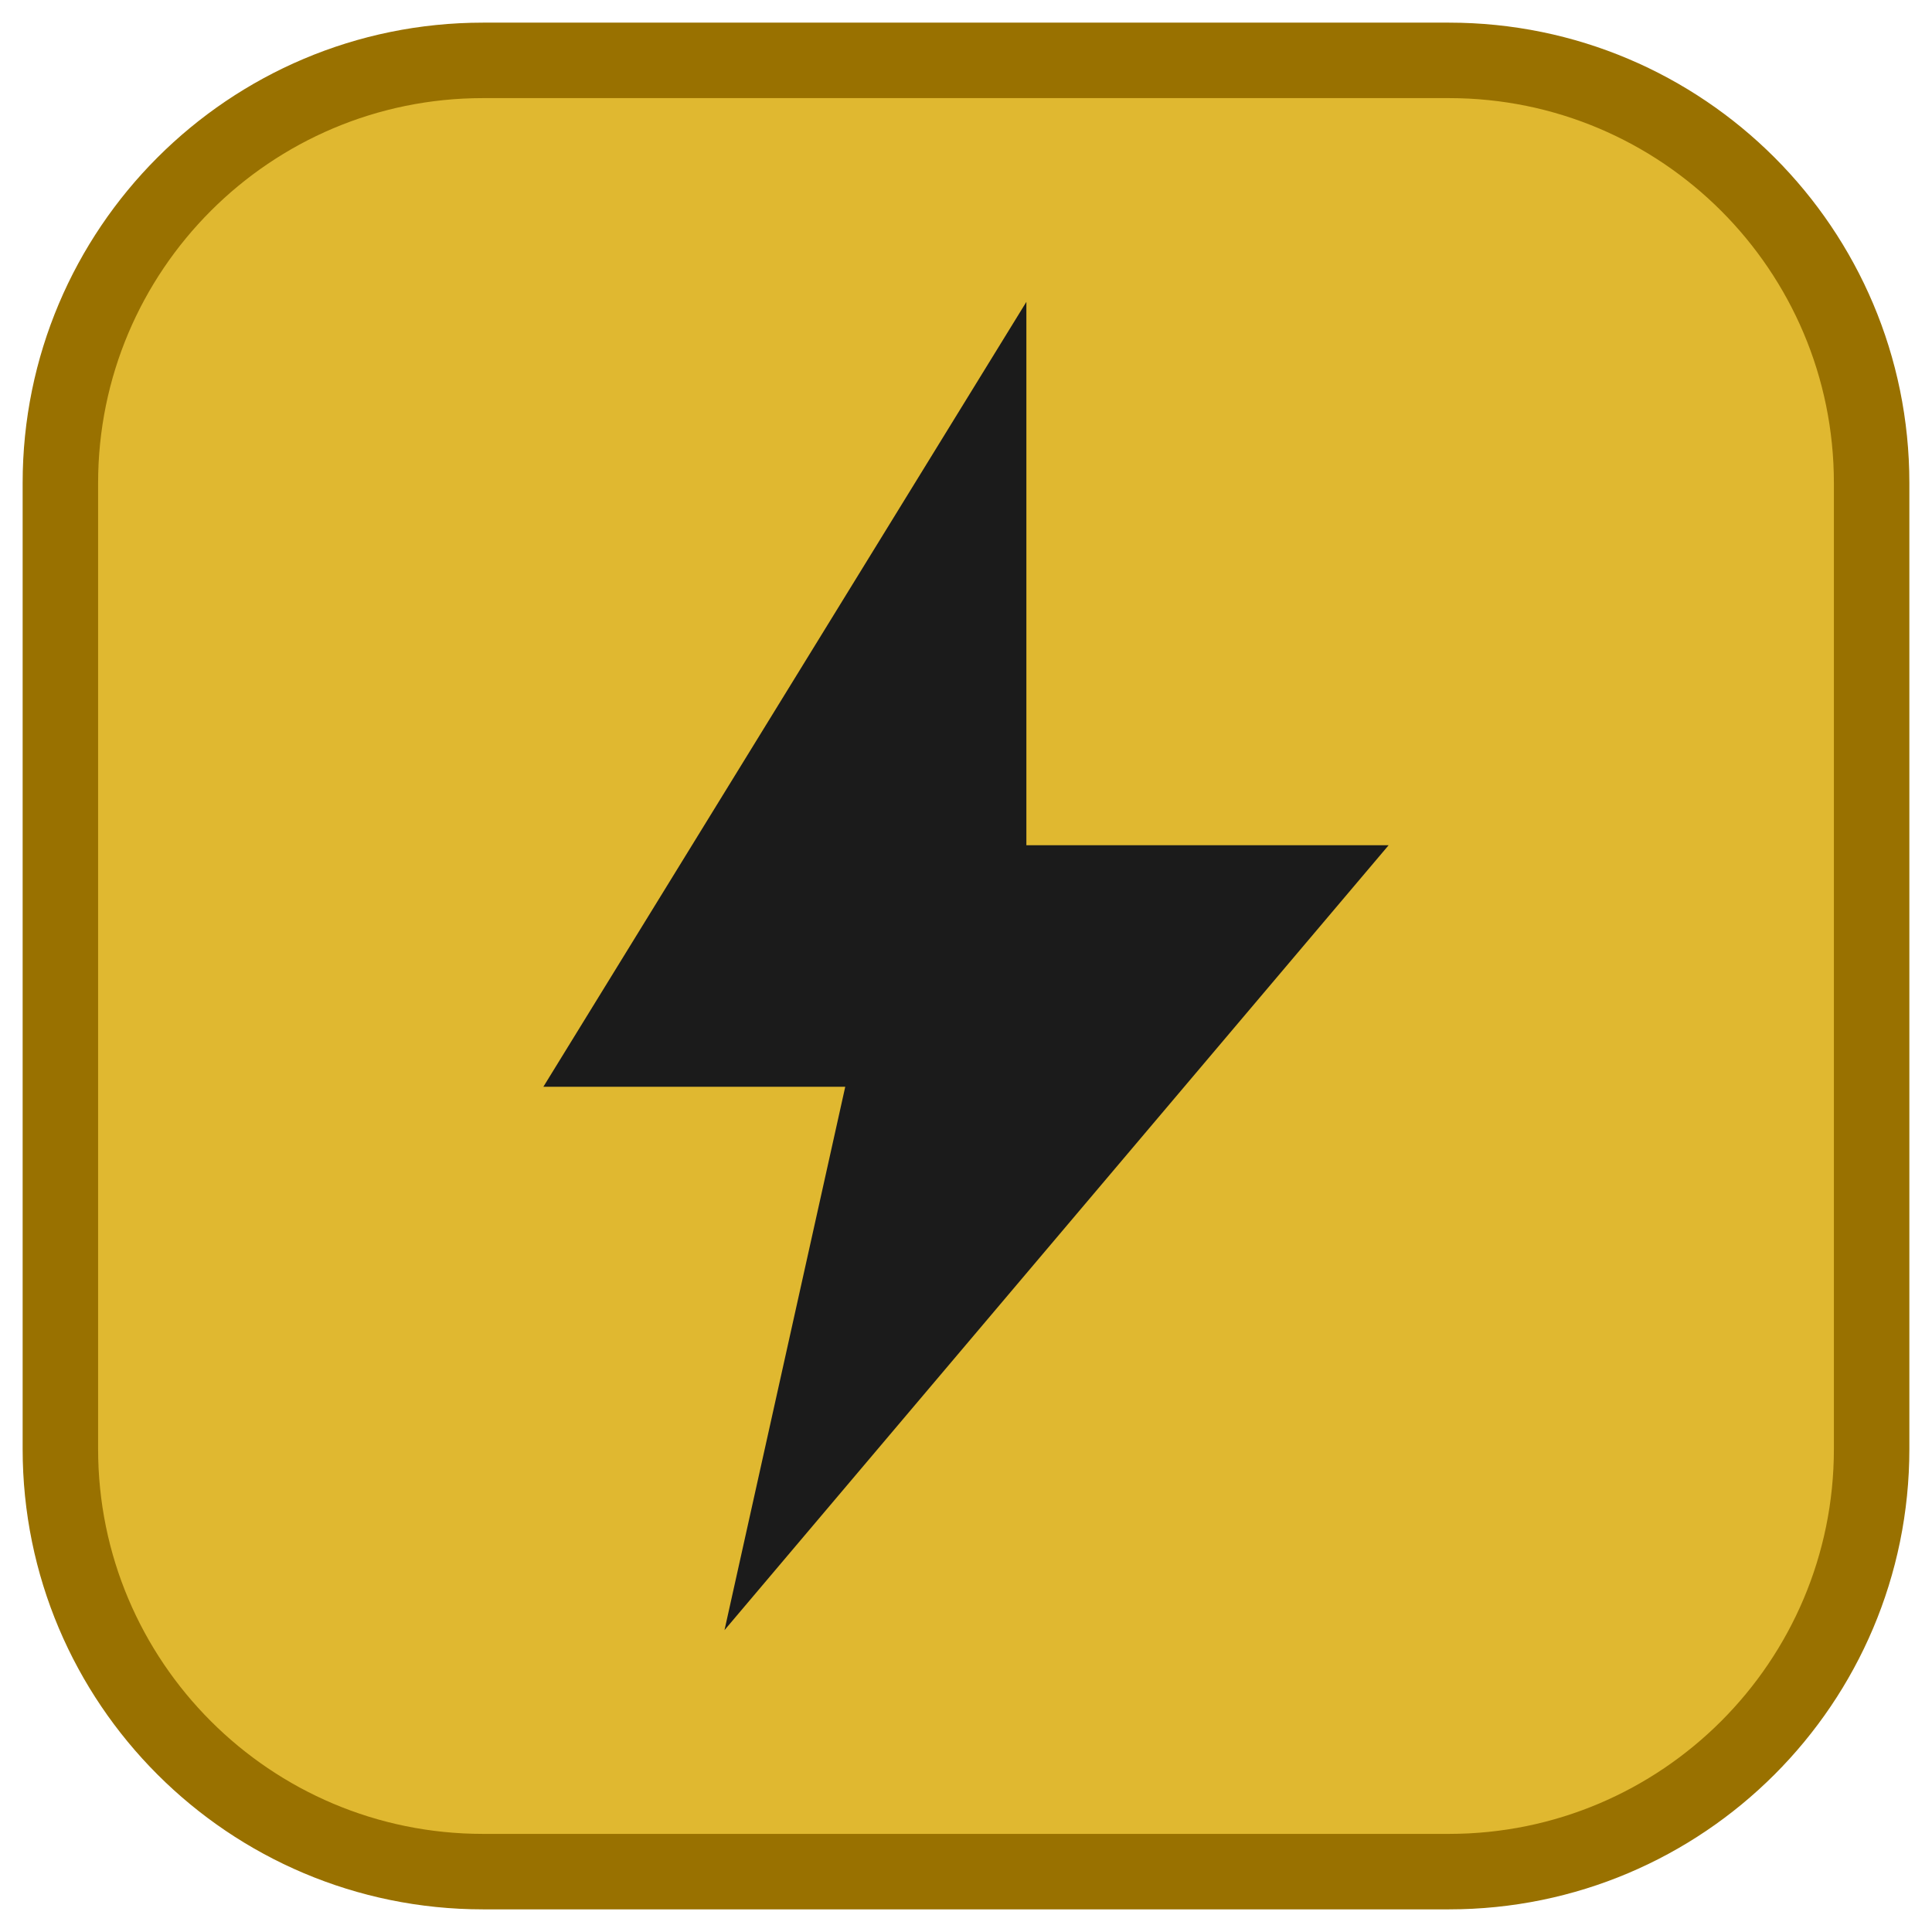
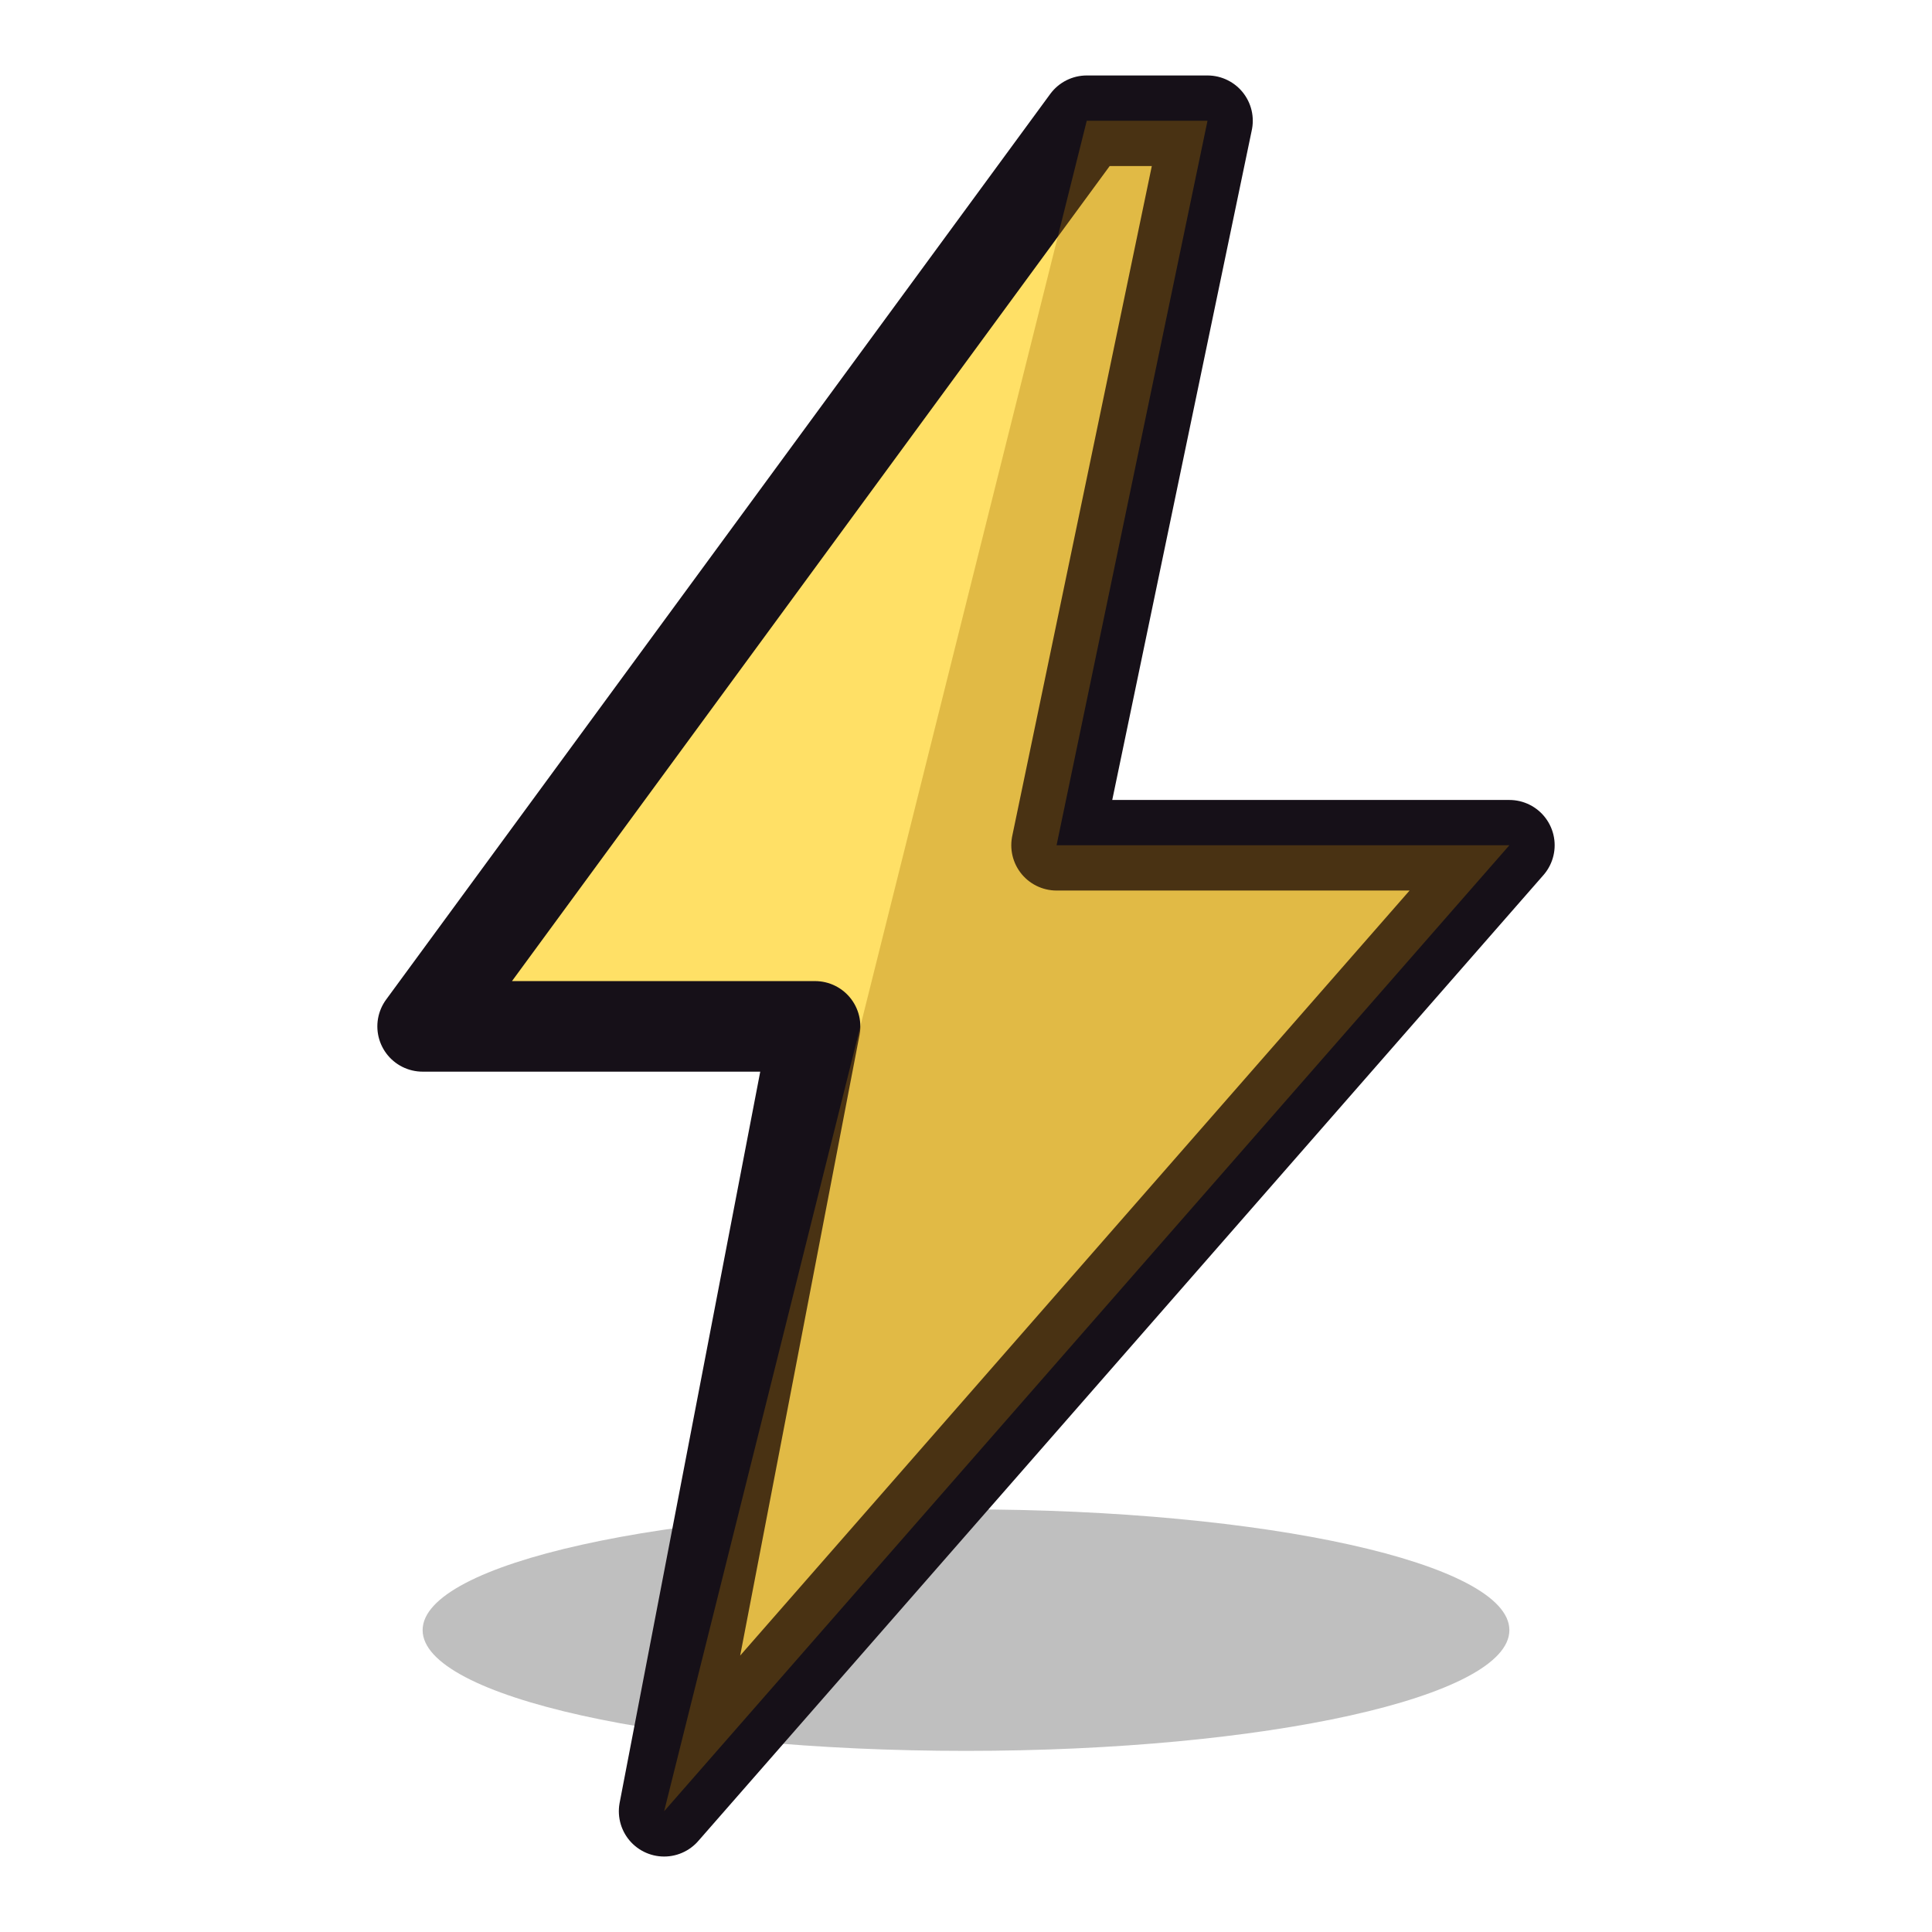
<svg xmlns="http://www.w3.org/2000/svg" viewBox="0 0 64 64">
-   <rect x="2" y="2" width="60" height="60" rx="14" fill="#e0b830" stroke="#997100" stroke-width="2.5" />
-   <path d="M34 10 L18 36 L28 36 L24 54 L46 28 L34 28 Z" fill="#1b1b1b" />
+   <ellipse cx="32" cy="54" rx="18" ry="4" fill="#000" opacity="0.25" />
+   <path d="M36 4 L14 34 h13 l-5 26 L50 28 H35 l5 -24 Z" fill="#ffe066" stroke="#161018" stroke-width="3" stroke-linejoin="round" />
+   <path d="M36 4 L40 4 l-5 24 h15 L22 60 Z" fill="#a8730a" opacity="0.35" />
</svg>
